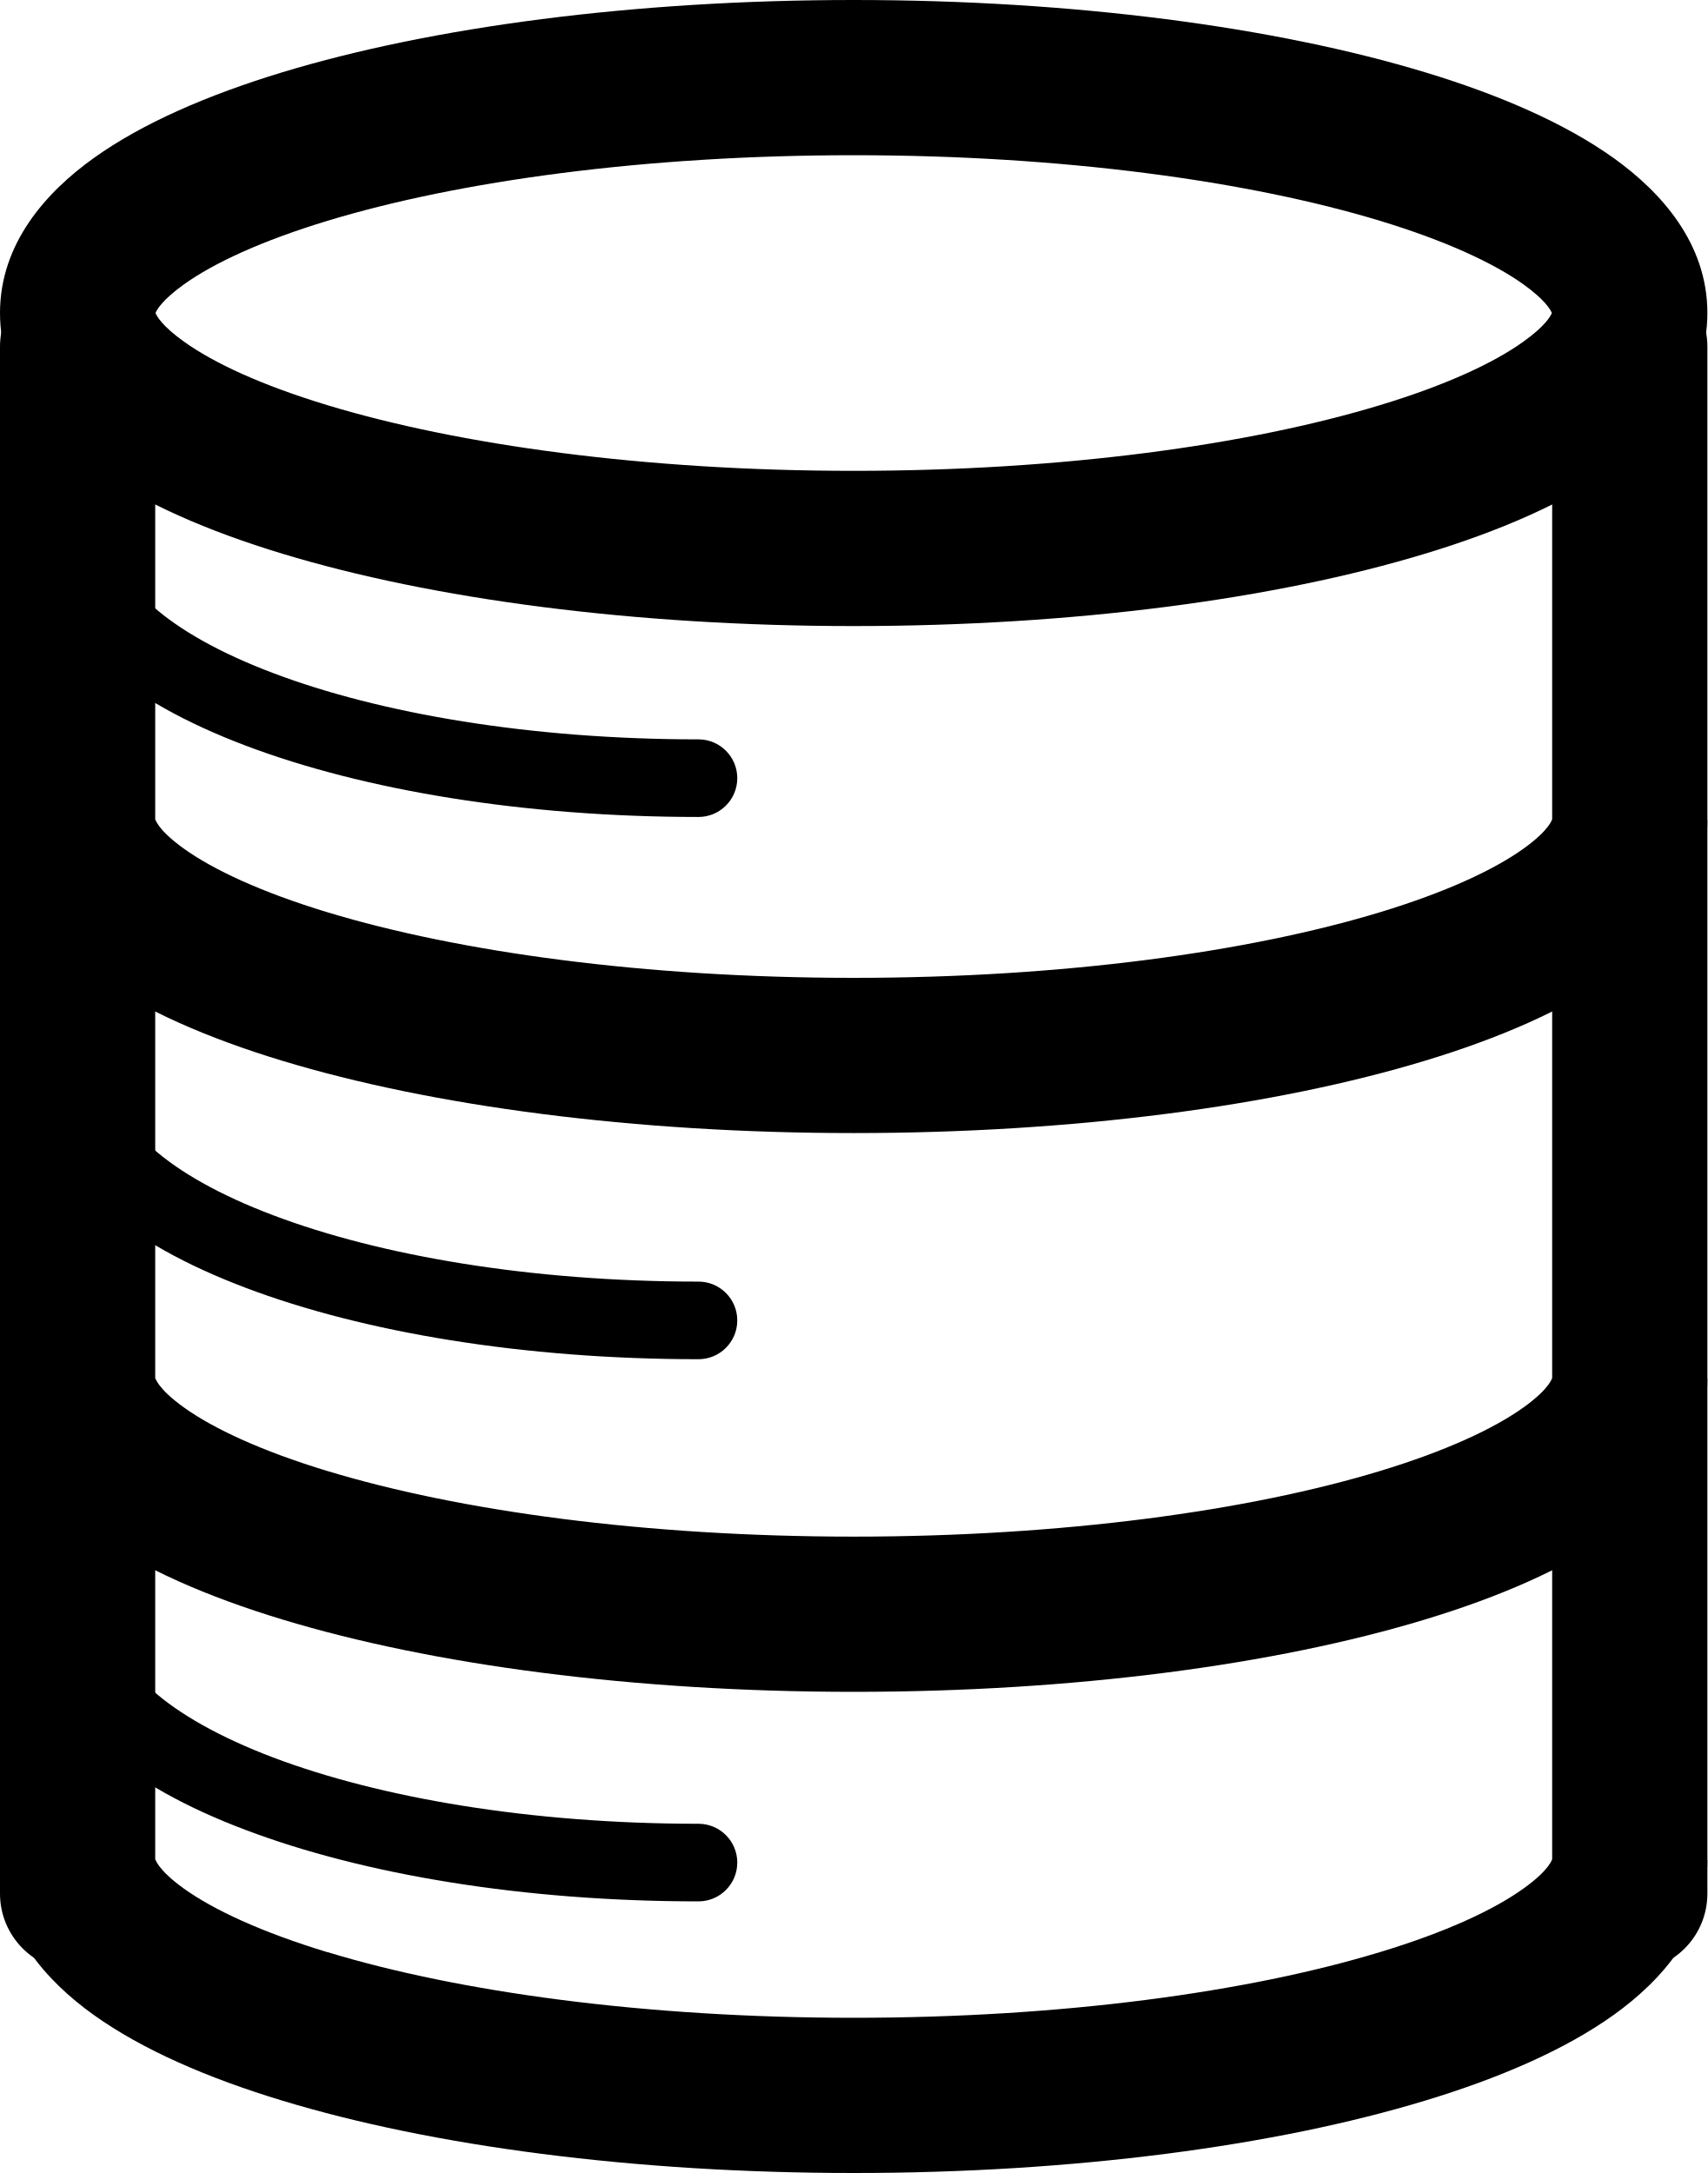
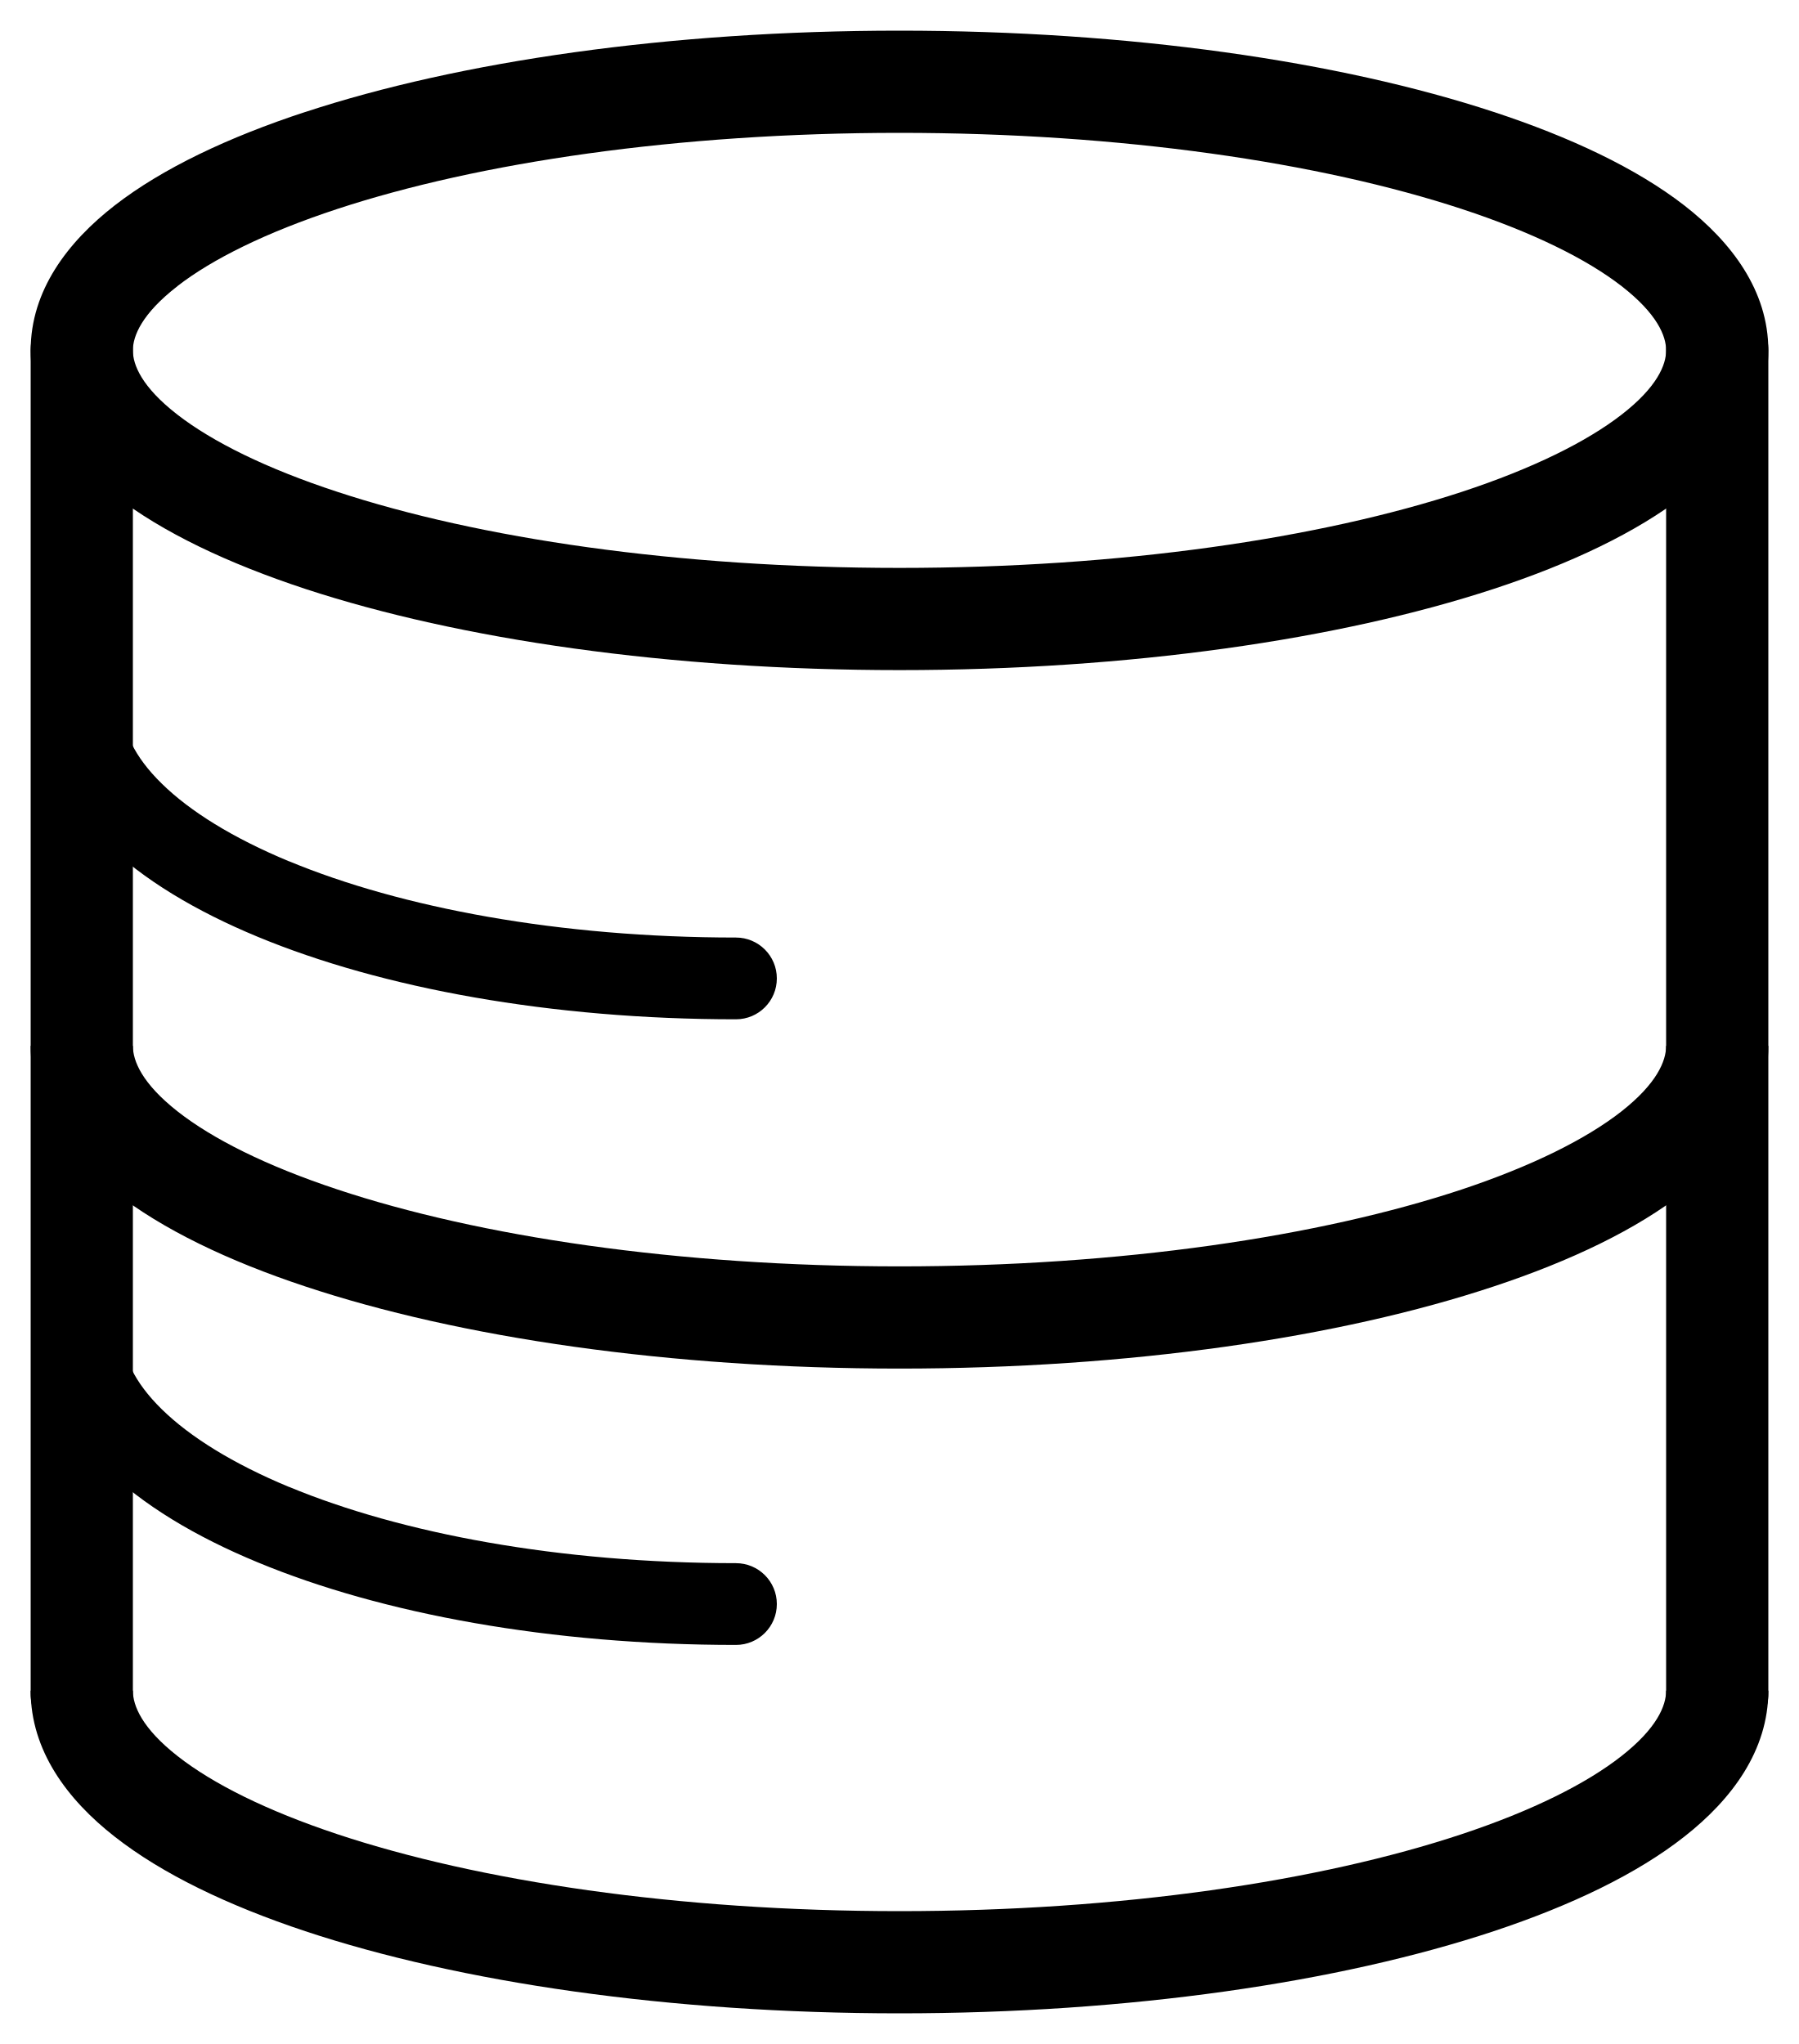
- <svg xmlns="http://www.w3.org/2000/svg" width="22" height="28" fill="currentColor" viewBox="0 0 22 28">
+ <svg xmlns="http://www.w3.org/2000/svg" width="22" height="25" fill="currentColor" viewBox="0 0 22 25">
  <g>
    <g>
-       <path fill-rule="evenodd" d="M2.004 4.033c.016.041.086.169.365.368.381.274.998.562 1.85.82 1.692.513 4.09.846 6.781.846s5.089-.333 6.78-.846c.853-.258 1.47-.546 1.851-.82.279-.2.349-.327.365-.368-.016-.04-.086-.168-.365-.368-.381-.273-.998-.561-1.85-.82C16.089 2.332 13.69 2 11 2s-5.089.332-6.78.845c-.853.259-1.47.547-1.851.82-.279.2-.349.328-.365.368ZM3.639.931C5.566.347 8.169 0 11 0c2.832 0 5.434.347 7.361.931.958.29 1.805.657 2.436 1.109C21.403 2.475 22 3.135 22 4.033c0 .899-.597 1.559-1.203 1.994-.63.452-1.478.818-2.436 1.108-1.927.585-4.53.932-7.361.932-2.832 0-5.434-.347-7.361-.932-.958-.29-1.805-.656-2.436-1.108C.597 5.592 0 4.932 0 4.033c0-.898.597-1.558 1.203-1.993.63-.452 1.478-.818 2.436-1.109Zm.581 24.223C5.91 25.668 8.308 26 11 26s5.089-.332 6.78-.846c.853-.258 1.47-.546 1.851-.82.343-.245.37-.382.37-.382l-.001.015h2c0 .898-.597 1.558-1.203 1.993-.63.452-1.478.818-2.436 1.108-1.927.585-4.53.932-7.361.932-2.832 0-5.434-.347-7.361-.932-.958-.29-1.805-.656-2.436-1.108C.597 25.525 0 24.865 0 23.967h2v-.015s.026.137.369.383c.381.273.998.561 1.85.82Zm0-6.199c1.691.513 4.089.845 6.78.845s5.089-.332 6.78-.845c.853-.259 1.47-.547 1.851-.82.343-.246.37-.383.37-.383l-.001.015h2c0 .898-.597 1.558-1.203 1.993-.63.452-1.478.818-2.436 1.108-1.927.585-4.53.932-7.361.932-2.832 0-5.434-.347-7.361-.932-.958-.29-1.805-.656-2.436-1.108C.597 19.325 0 18.665 0 17.767h2v-.015s.026.137.369.383c.381.273.998.561 1.85.82Zm0-7.2c1.691.513 4.089.845 6.78.845s5.089-.332 6.78-.845c.853-.259 1.47-.547 1.851-.82.343-.246.37-.383.37-.383l-.001.015h2c0 .898-.597 1.558-1.203 1.993-.63.452-1.478.818-2.436 1.108-1.927.585-4.53.932-7.361.932-2.832 0-5.434-.347-7.361-.931-.958-.29-1.805-.657-2.436-1.109C.597 12.125 0 11.465 0 10.567h2v-.014s.026.136.369.382c.381.273.998.561 1.85.82Z" clip-rule="evenodd" />
-       <path fill-rule="evenodd" d="M21 3.467a1 1 0 0 1 1 1V24.4a1 1 0 1 1-2 0V4.467a1 1 0 0 1 1-1Zm-20 0a1 1 0 0 1 1 1V24.4a1 1 0 1 1-2 0V4.467a1 1 0 0 1 1-1Z" clip-rule="evenodd" />
-       <path fill-rule="evenodd" d="M3.52 8.673c1.378.522 3.315.854 5.48.854a.5.5 0 1 1 0 1c-2.254 0-4.316-.344-5.834-.919-.757-.286-1.404-.64-1.87-1.057C.828 8.134.5 7.611.5 7h1c0 .225.119.499.462.806.343.307.867.606 1.558.867Zm0 6.986c1.378.522 3.315.855 5.48.855a.5.5 0 0 1 0 1c-2.254 0-4.316-.345-5.834-.92-.757-.286-1.404-.639-1.87-1.057-.467-.417-.796-.94-.796-1.55h1c0 .225.119.498.462.805.343.307.867.606 1.558.867Zm0 6.987c1.378.521 3.315.854 5.48.854a.5.5 0 0 1 0 1c-2.254 0-4.316-.345-5.834-.92-.757-.285-1.404-.639-1.87-1.056-.467-.418-.796-.94-.796-1.551h1c0 .225.119.498.462.805.343.307.867.606 1.558.868Z" clip-rule="evenodd" />
+       <path fill-rule="evenodd" d="M2.17 3.5c-.437.339-.545.61-.545.786 0 .176.108.447.544.785.428.332 1.086.659 1.955.944 1.731.57 4.162.931 6.876.931 2.714 0 5.145-.362 6.876-.93.869-.286 1.527-.613 1.955-.945.436-.338.544-.61.544-.785 0-.176-.108-.447-.544-.786-.428-.332-1.086-.658-1.955-.944-1.731-.569-4.162-.931-6.876-.931-2.714 0-5.145.362-6.876.931-.869.286-1.527.612-1.955.944Zm1.563-2.13C5.622.749 8.19.375 11 .375c2.81 0 5.378.373 7.266.994.94.309 1.747.69 2.332 1.144.576.448 1.027 1.042 1.027 1.773 0 .73-.451 1.325-1.027 1.772-.585.454-1.391.836-2.332 1.145-1.888.62-4.457.993-7.266.993-2.81 0-5.378-.373-7.266-.993-.94-.31-1.747-.69-2.332-1.145C.826 5.611.375 5.017.375 4.286c0-.731.451-1.325 1.027-1.773.585-.454 1.391-.835 2.332-1.144Zm.393 21.064c1.73.575 4.16.941 6.874.941 2.713 0 5.143-.366 6.874-.941.869-.289 1.526-.619 1.954-.955.435-.341.547-.617.547-.801h1.25c0 .733-.448 1.331-1.025 1.784-.584.46-1.39.845-2.332 1.158-1.889.627-4.458 1.005-7.268 1.005-2.81 0-5.38-.378-7.268-1.005-.941-.313-1.748-.699-2.332-1.158C.823 22.01.375 21.411.375 20.678h1.25c0 .184.112.46.547.801.428.336 1.085.666 1.954.955Zm0-7.886c1.73.575 4.16.941 6.874.941 2.713 0 5.143-.366 6.874-.94.869-.29 1.526-.62 1.954-.955.435-.342.547-.618.547-.802h1.25c0 .733-.448 1.332-1.025 1.785-.584.459-1.39.845-2.332 1.157-1.889.628-4.458 1.005-7.268 1.005-2.81 0-5.38-.377-7.268-1.005-.941-.312-1.748-.698-2.332-1.157-.577-.453-1.025-1.052-1.025-1.785h1.25c0 .184.112.46.547.802.428.336 1.085.666 1.954.954Z" clip-rule="evenodd" />
+       <path fill-rule="evenodd" d="M21 3.66c.345 0 .625.28.625.626v16.428a.625.625 0 1 1-1.25 0V4.286c0-.345.28-.625.625-.625Zm-20 0c.345 0 .625.28.625.626v16.428a.625.625 0 1 1-1.25 0V4.286c0-.345.28-.625.625-.625Z" clip-rule="evenodd" />
+       <path fill-rule="evenodd" d="M3.535 10.534c1.373.57 3.305.933 5.465.933a.5.5 0 1 1 0 1c-2.258 0-4.326-.378-5.848-1.009-.76-.315-1.408-.702-1.873-1.159C.812 9.842.5 9.286.5 8.652h1c0 .282.136.598.479.933.344.338.868.664 1.556.95Zm0 7.652c1.373.57 3.305.933 5.465.933a.5.5 0 1 1 0 1c-2.258 0-4.326-.378-5.848-1.01-.76-.314-1.408-.702-1.873-1.158C.812 17.494.5 16.936.5 16.303h1c0 .283.136.598.479.934.344.337.868.664 1.556.95Z" clip-rule="evenodd" />
    </g>
  </g>
</svg>
